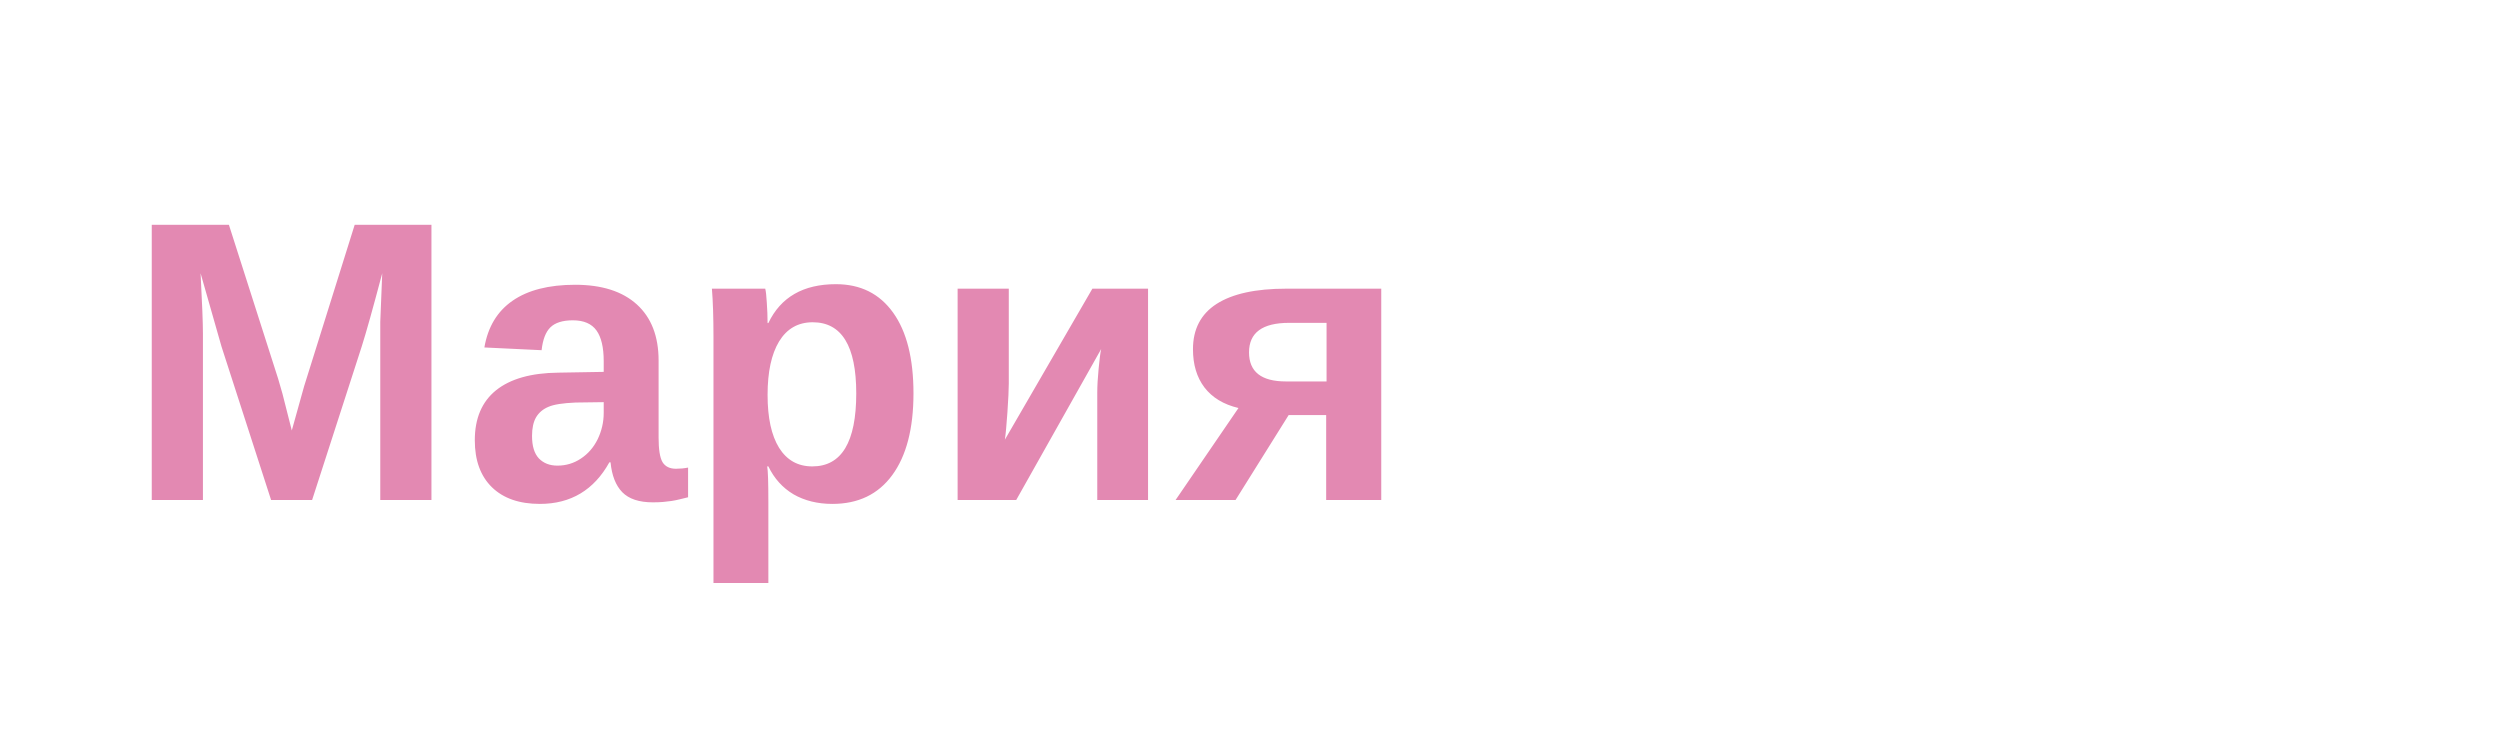
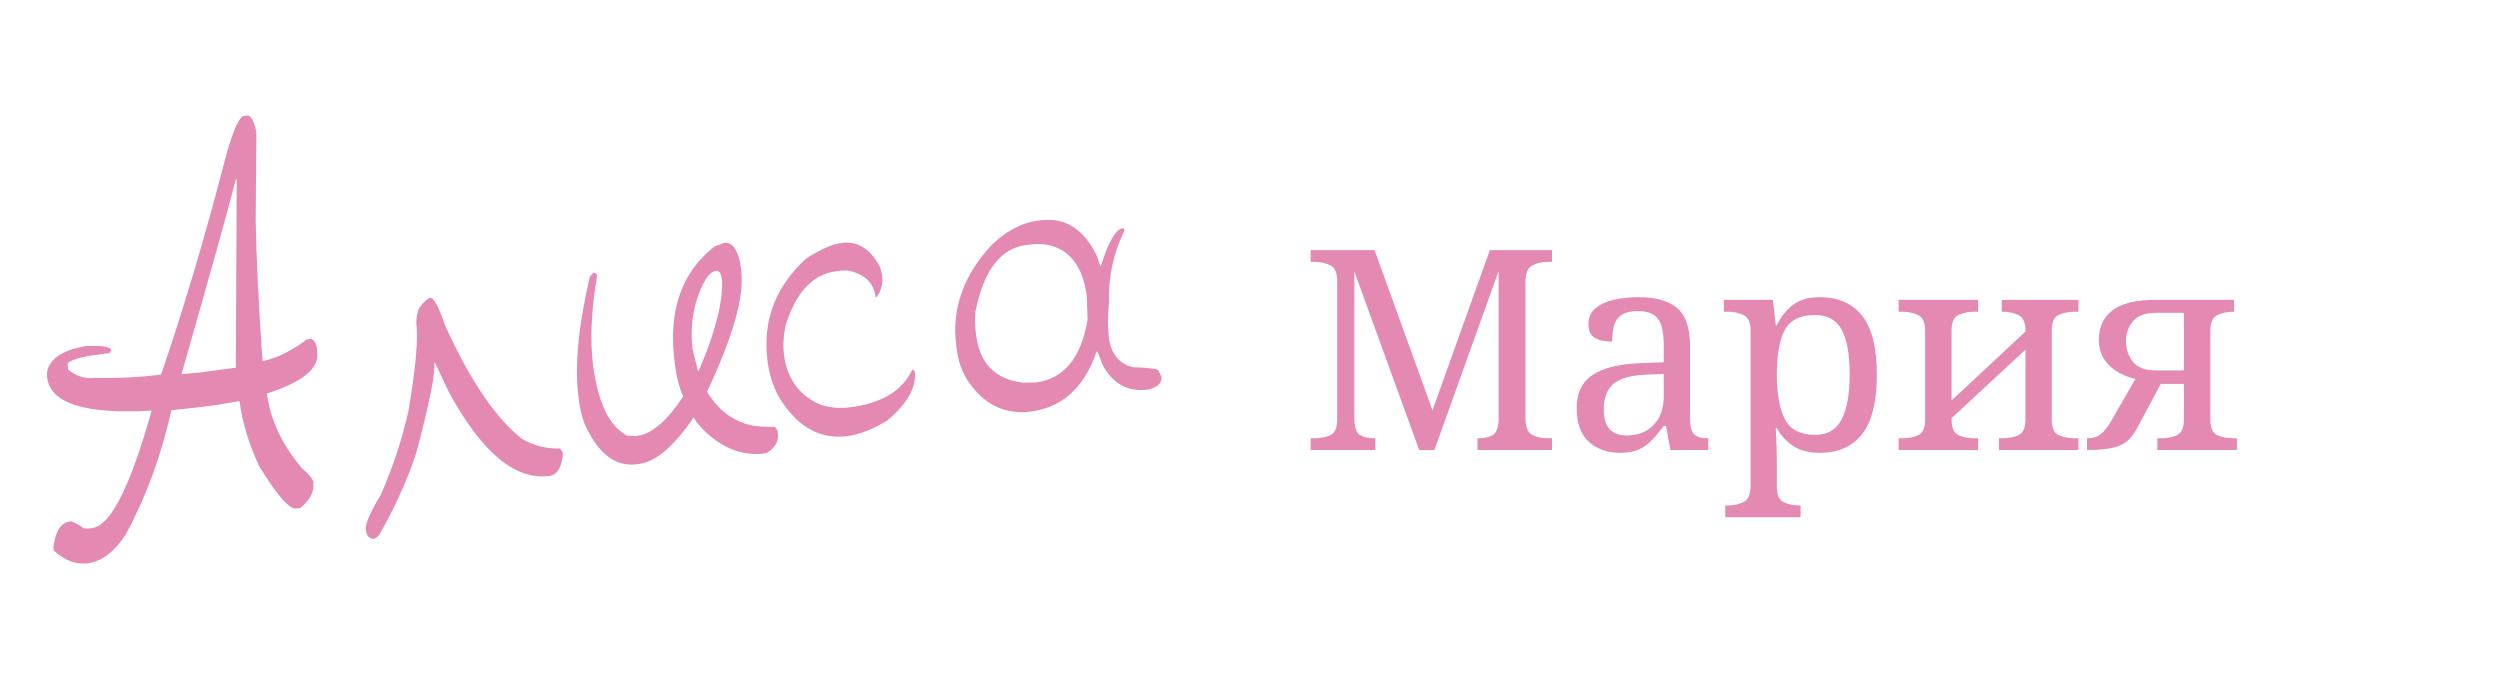
- <svg xmlns="http://www.w3.org/2000/svg" width="200" height="60" viewBox="0 0 200 60" fill="none">
-   <text x="10" y="40" font-family="Arial, sans-serif" font-size="32" font-weight="bold" fill="#E389B2">Мария</text>
+ <svg xmlns="http://www.w3.org/2000/svg" width="250" height="70" viewBox="0 0 250 70" fill="none">
+   <path d="M24.702 11.555C25.076 11.505 25.384 12.041 25.627 13.165L25.637 13.242L25.568 22.158C25.635 25.802 25.862 30.448 26.25 36.097L26.327 36.087C27.508 35.877 28.891 35.219 30.477 34.113C30.465 34.023 30.639 33.947 30.999 33.886L31.076 33.876C31.408 34.002 31.601 34.265 31.655 34.665L31.727 35.207C31.945 36.833 30.264 38.214 26.685 39.35C27.039 41.995 28.213 44.492 30.209 46.839C30.874 47.394 31.249 47.843 31.335 48.186C31.459 49.115 31.024 49.988 30.029 50.804L29.642 50.856C28.945 50.949 27.706 49.539 25.924 46.624C24.894 44.423 24.235 42.252 23.949 40.11L21.636 40.498L20.01 40.715L17.134 41.021C16.125 45.557 14.604 49.701 12.57 53.454C11.448 55.181 10.184 56.138 8.777 56.326C7.603 56.483 6.468 56.057 5.374 55.047L5.333 54.737C5.539 53.133 6.081 52.273 6.958 52.156L7.036 52.145C7.229 52.119 7.68 52.348 8.388 52.831L8.786 52.857L9.251 52.795C11.07 52.551 13.043 48.636 15.168 41.047L15.013 41.068C8.492 41.428 5.062 40.336 4.722 37.794C4.557 36.555 5.35 35.608 7.101 34.953L8.474 34.612C10.197 34.526 11.083 34.671 11.133 35.045L10.932 35.308L8.996 35.567C7.458 35.852 6.711 36.162 6.756 36.497L6.818 36.962C7.644 37.64 8.548 37.913 9.529 37.782C11.887 37.834 14.08 37.725 16.106 37.454C18.377 30.858 20.568 23.471 22.68 15.293C23.382 12.887 23.953 11.655 24.392 11.596L24.702 11.555ZM23.584 17.931C23.003 20.268 21.192 26.764 18.15 37.417L18.228 37.407L19.864 37.267L23.581 36.77L23.672 17.998L23.661 17.921L23.584 17.931ZM43.031 29.794C43.367 29.749 43.856 30.656 44.498 32.514C46.978 37.989 49.533 41.772 52.164 43.864C53.335 44.561 54.613 44.889 56 44.848L56.295 45.282C56.197 46.714 55.748 47.483 54.948 47.59C51.502 48.051 48.128 45.218 44.826 39.091L43.504 36.273L43.426 36.283C43.557 37.264 42.959 40.26 41.633 45.272C40.745 47.966 39.509 50.706 37.924 53.492C37.719 53.73 37.501 53.864 37.269 53.895C36.887 53.789 36.672 53.555 36.623 53.194L36.582 52.884C36.516 52.393 37.02 51.249 38.093 49.45C39.3 46.688 40.216 43.911 40.842 41.122C41.576 36.793 41.838 33.842 41.628 32.267C41.636 31.741 41.729 31.255 41.906 30.811C42.385 30.169 42.76 29.83 43.031 29.794ZM72.412 24.288C73.174 24.186 73.709 24.851 74.019 26.28L74.122 27.055C74.46 29.584 73.319 33.626 70.699 39.178C71.804 40.961 73.213 42.06 74.923 42.475C75.403 42.621 76.253 42.692 77.474 42.686C77.654 42.859 77.756 43.029 77.778 43.197L77.789 43.274C77.901 44.113 77.519 44.795 76.644 45.319L76.489 45.34C74.217 45.644 72.107 44.796 70.158 42.797C69.664 42.246 69.406 41.886 69.383 41.719C67.418 44.609 65.603 46.165 63.939 46.388L63.706 46.419C61.525 46.711 59.766 45.343 58.428 42.317C58.168 41.55 57.984 40.76 57.875 39.947L57.865 39.87C57.442 36.708 57.817 32.638 58.991 27.66L59.336 27.298L59.491 27.277L59.667 27.412L59.698 27.644C59.114 31.137 58.988 34.123 59.319 36.601C59.815 40.305 60.939 42.624 62.693 43.559L63.488 43.61L63.798 43.569C65.192 43.383 66.699 42.078 68.319 39.654C67.942 38.798 67.678 37.809 67.528 36.686L67.476 36.299C66.789 31.162 68.109 27.281 71.437 24.655L72.412 24.288ZM69.267 34.956L69.789 37.093L69.867 37.082C71.484 33.359 72.266 30.364 72.212 28.098L72.171 27.789C72.063 27.278 71.874 27.04 71.603 27.076C70.893 27.171 70.221 28.233 69.585 30.263C69.166 31.843 69.06 33.407 69.267 34.956ZM84.08 24.304L84.09 24.382L84.157 24.294C85.783 24.077 87.076 24.902 88.035 26.771L88.216 27.535C88.323 28.335 88.133 29.07 87.644 29.739L87.567 29.75L87.556 29.672C87.367 28.253 86.435 27.379 84.762 27.051L84.055 27.066L83.59 27.129C81.267 27.439 79.59 29.24 78.559 32.531C78.336 33.611 78.286 34.617 78.41 35.546C78.714 37.817 79.849 39.426 81.814 40.371C82.787 40.767 83.88 40.883 85.093 40.721C88.203 40.305 90.244 39.06 91.214 36.986L91.292 36.976L91.467 37.11C91.678 38.685 90.768 40.33 88.738 42.047C87.292 42.923 85.969 43.442 84.769 43.602C81.955 43.978 79.65 42.658 77.855 39.64C77.291 38.572 76.926 37.413 76.759 36.161C76.224 32.16 77.499 28.731 80.585 25.875C82.037 24.945 83.202 24.422 84.08 24.304ZM103.731 22.071L104.04 22.029C106.518 21.698 108.415 22.916 109.731 25.682L110.01 26.591L110.088 26.58C110.855 24.166 111.581 22.913 112.265 22.821C112.368 22.807 112.43 22.878 112.451 23.033C111.346 25.282 110.827 27.69 110.894 30.256C110.764 31.639 110.765 32.822 110.896 33.803C111.106 35.377 111.893 36.349 113.256 36.718C114.76 36.767 115.614 36.863 115.817 37.007L116.142 37.672C116.225 38.292 115.783 38.719 114.816 38.953C112.79 39.224 111.258 38.378 110.22 36.415C109.935 35.56 109.748 35.138 109.657 35.15C108.441 38.729 106.265 40.727 103.129 41.147C100.47 41.502 98.332 40.448 96.716 37.985C96.175 37.085 95.834 36.106 95.692 35.047L95.63 34.583C95.142 30.93 96.321 27.567 99.168 24.494C100.648 23.087 102.169 22.279 103.731 22.071ZM97.566 33.142L97.628 33.606C97.999 36.381 99.546 37.934 102.271 38.266L103.608 38.245C106.408 37.871 108.125 35.776 108.758 31.96L108.679 29.606C108.279 26.612 106.946 24.898 104.681 24.466C104.119 24.383 103.566 24.378 103.024 24.451L102.56 24.513C100.03 24.851 98.356 27.072 97.539 31.175C97.479 31.905 97.488 32.561 97.566 33.142Z" fill="#E389B2" />
+   <text x="130" y="45" font-family="Georgia, serif" font-size="28" fill="#E389B2">Мария</text>
</svg>
